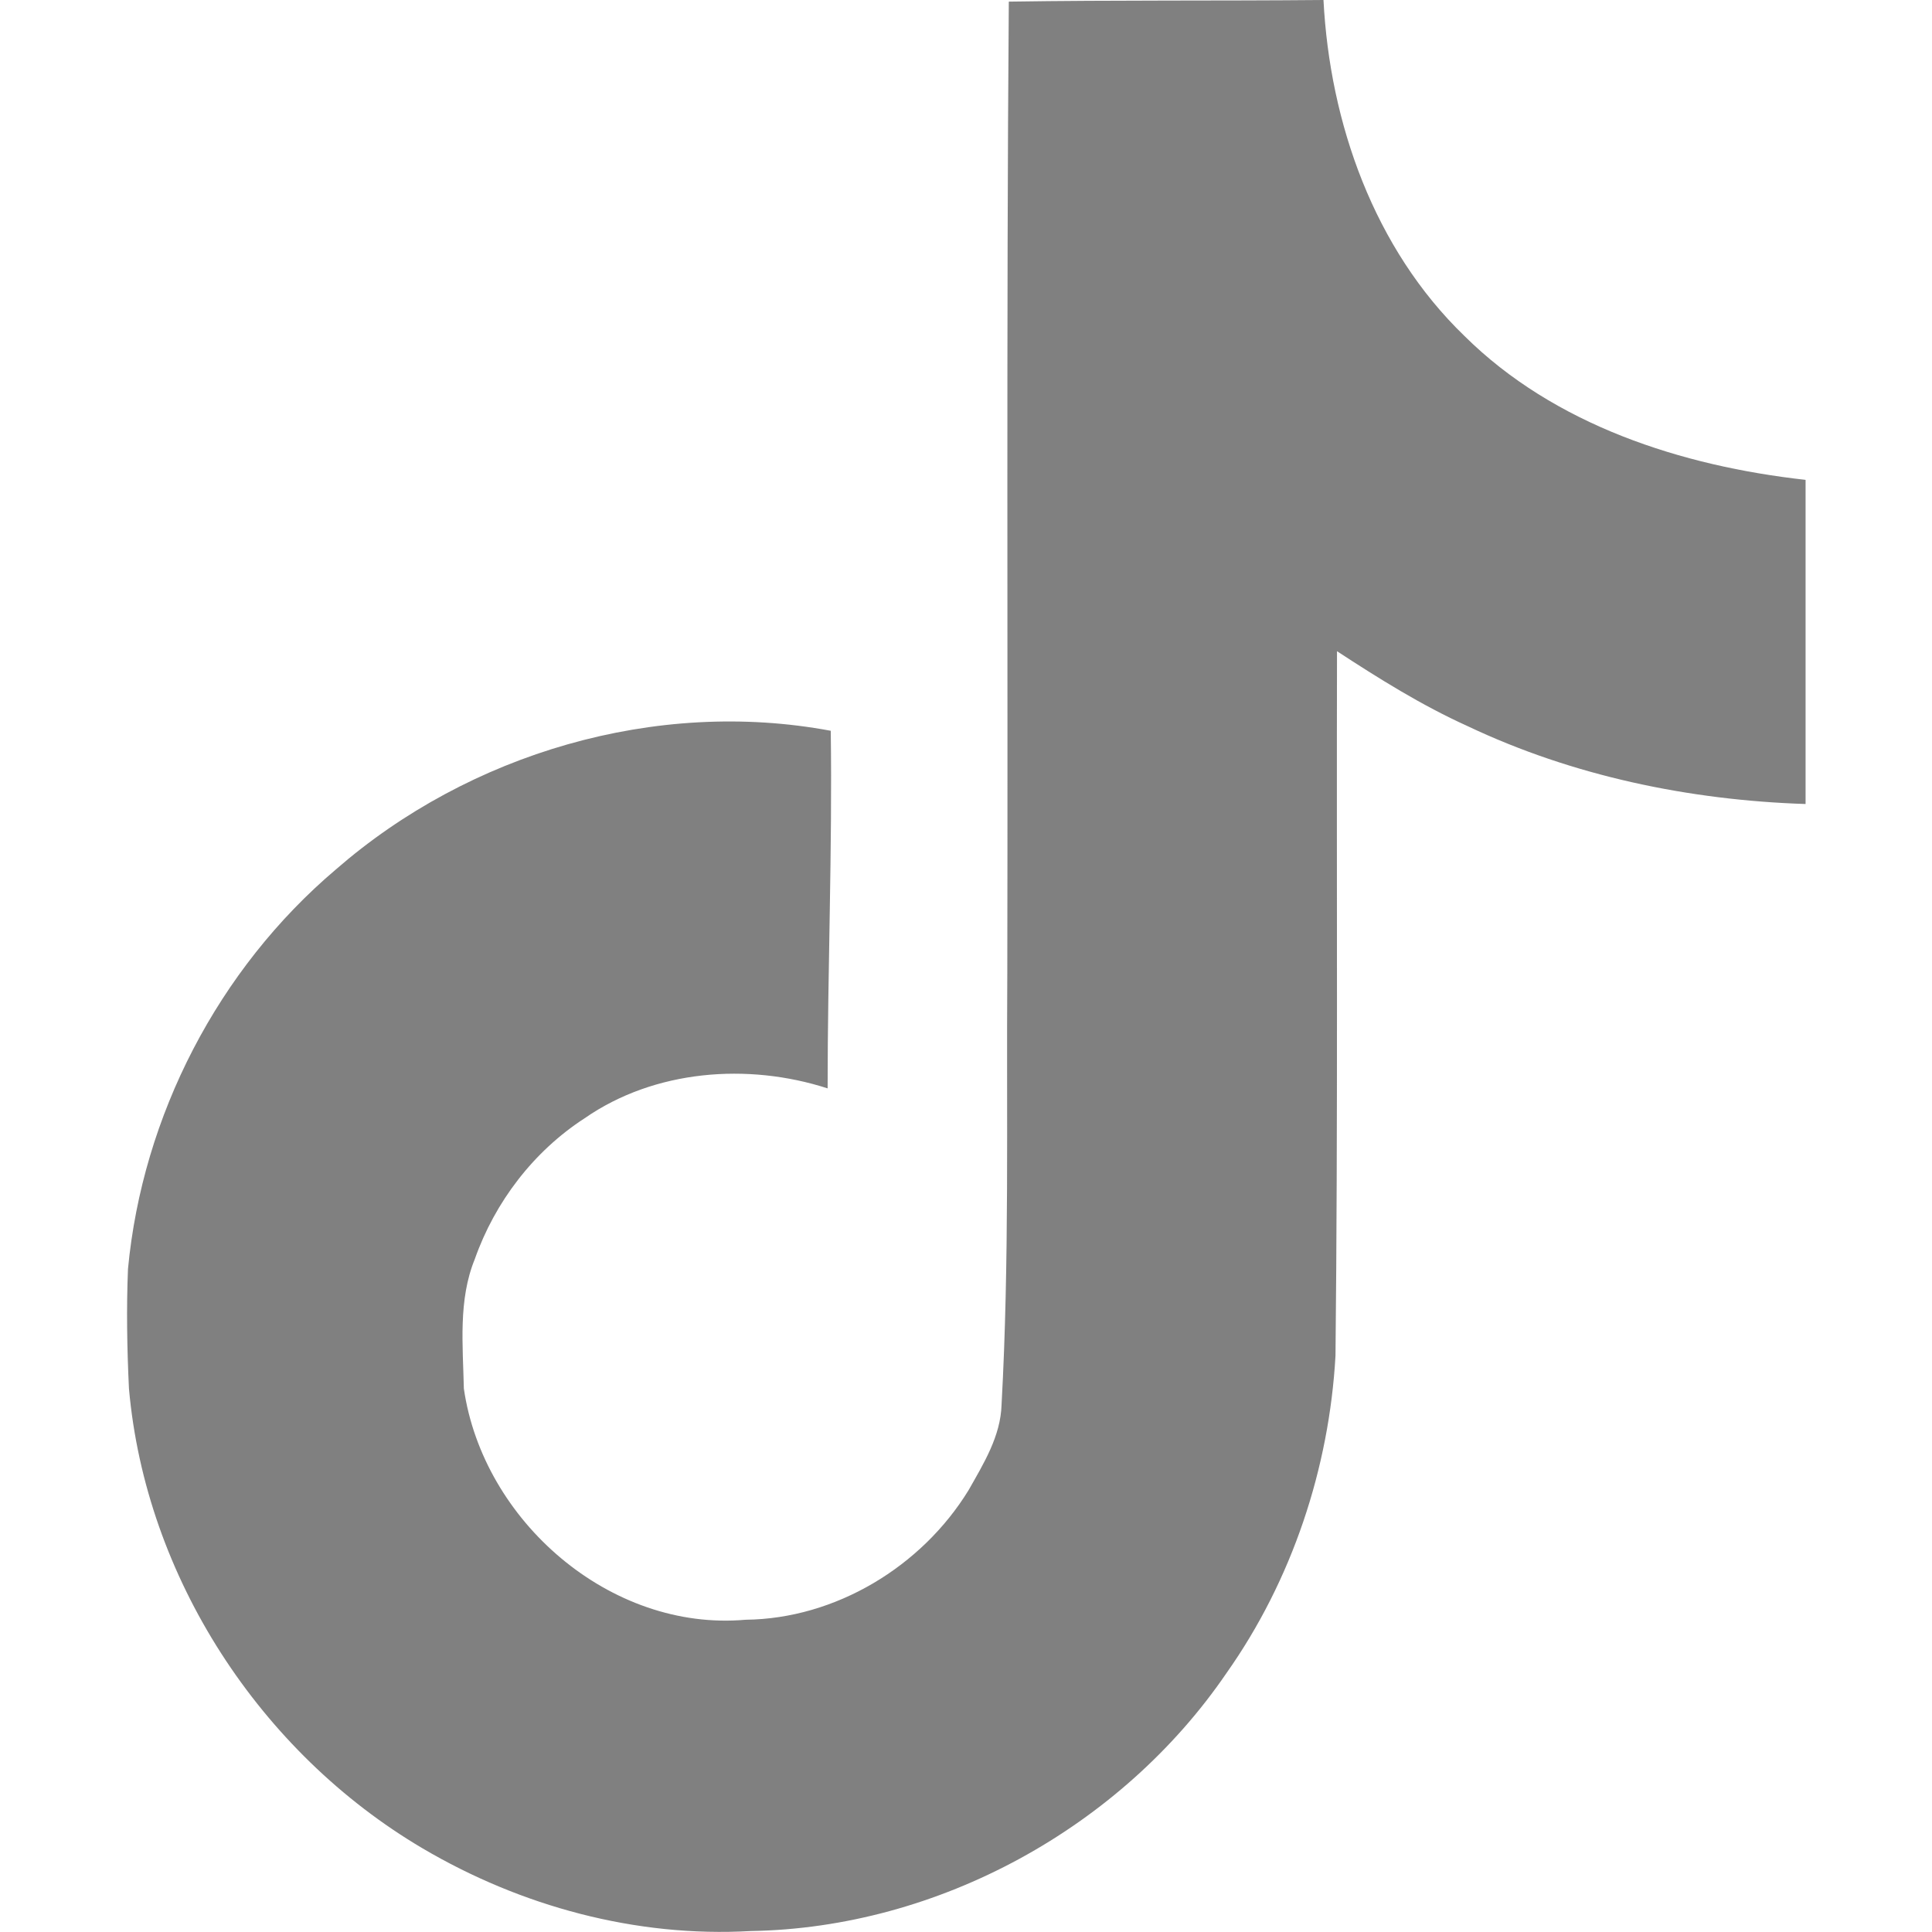
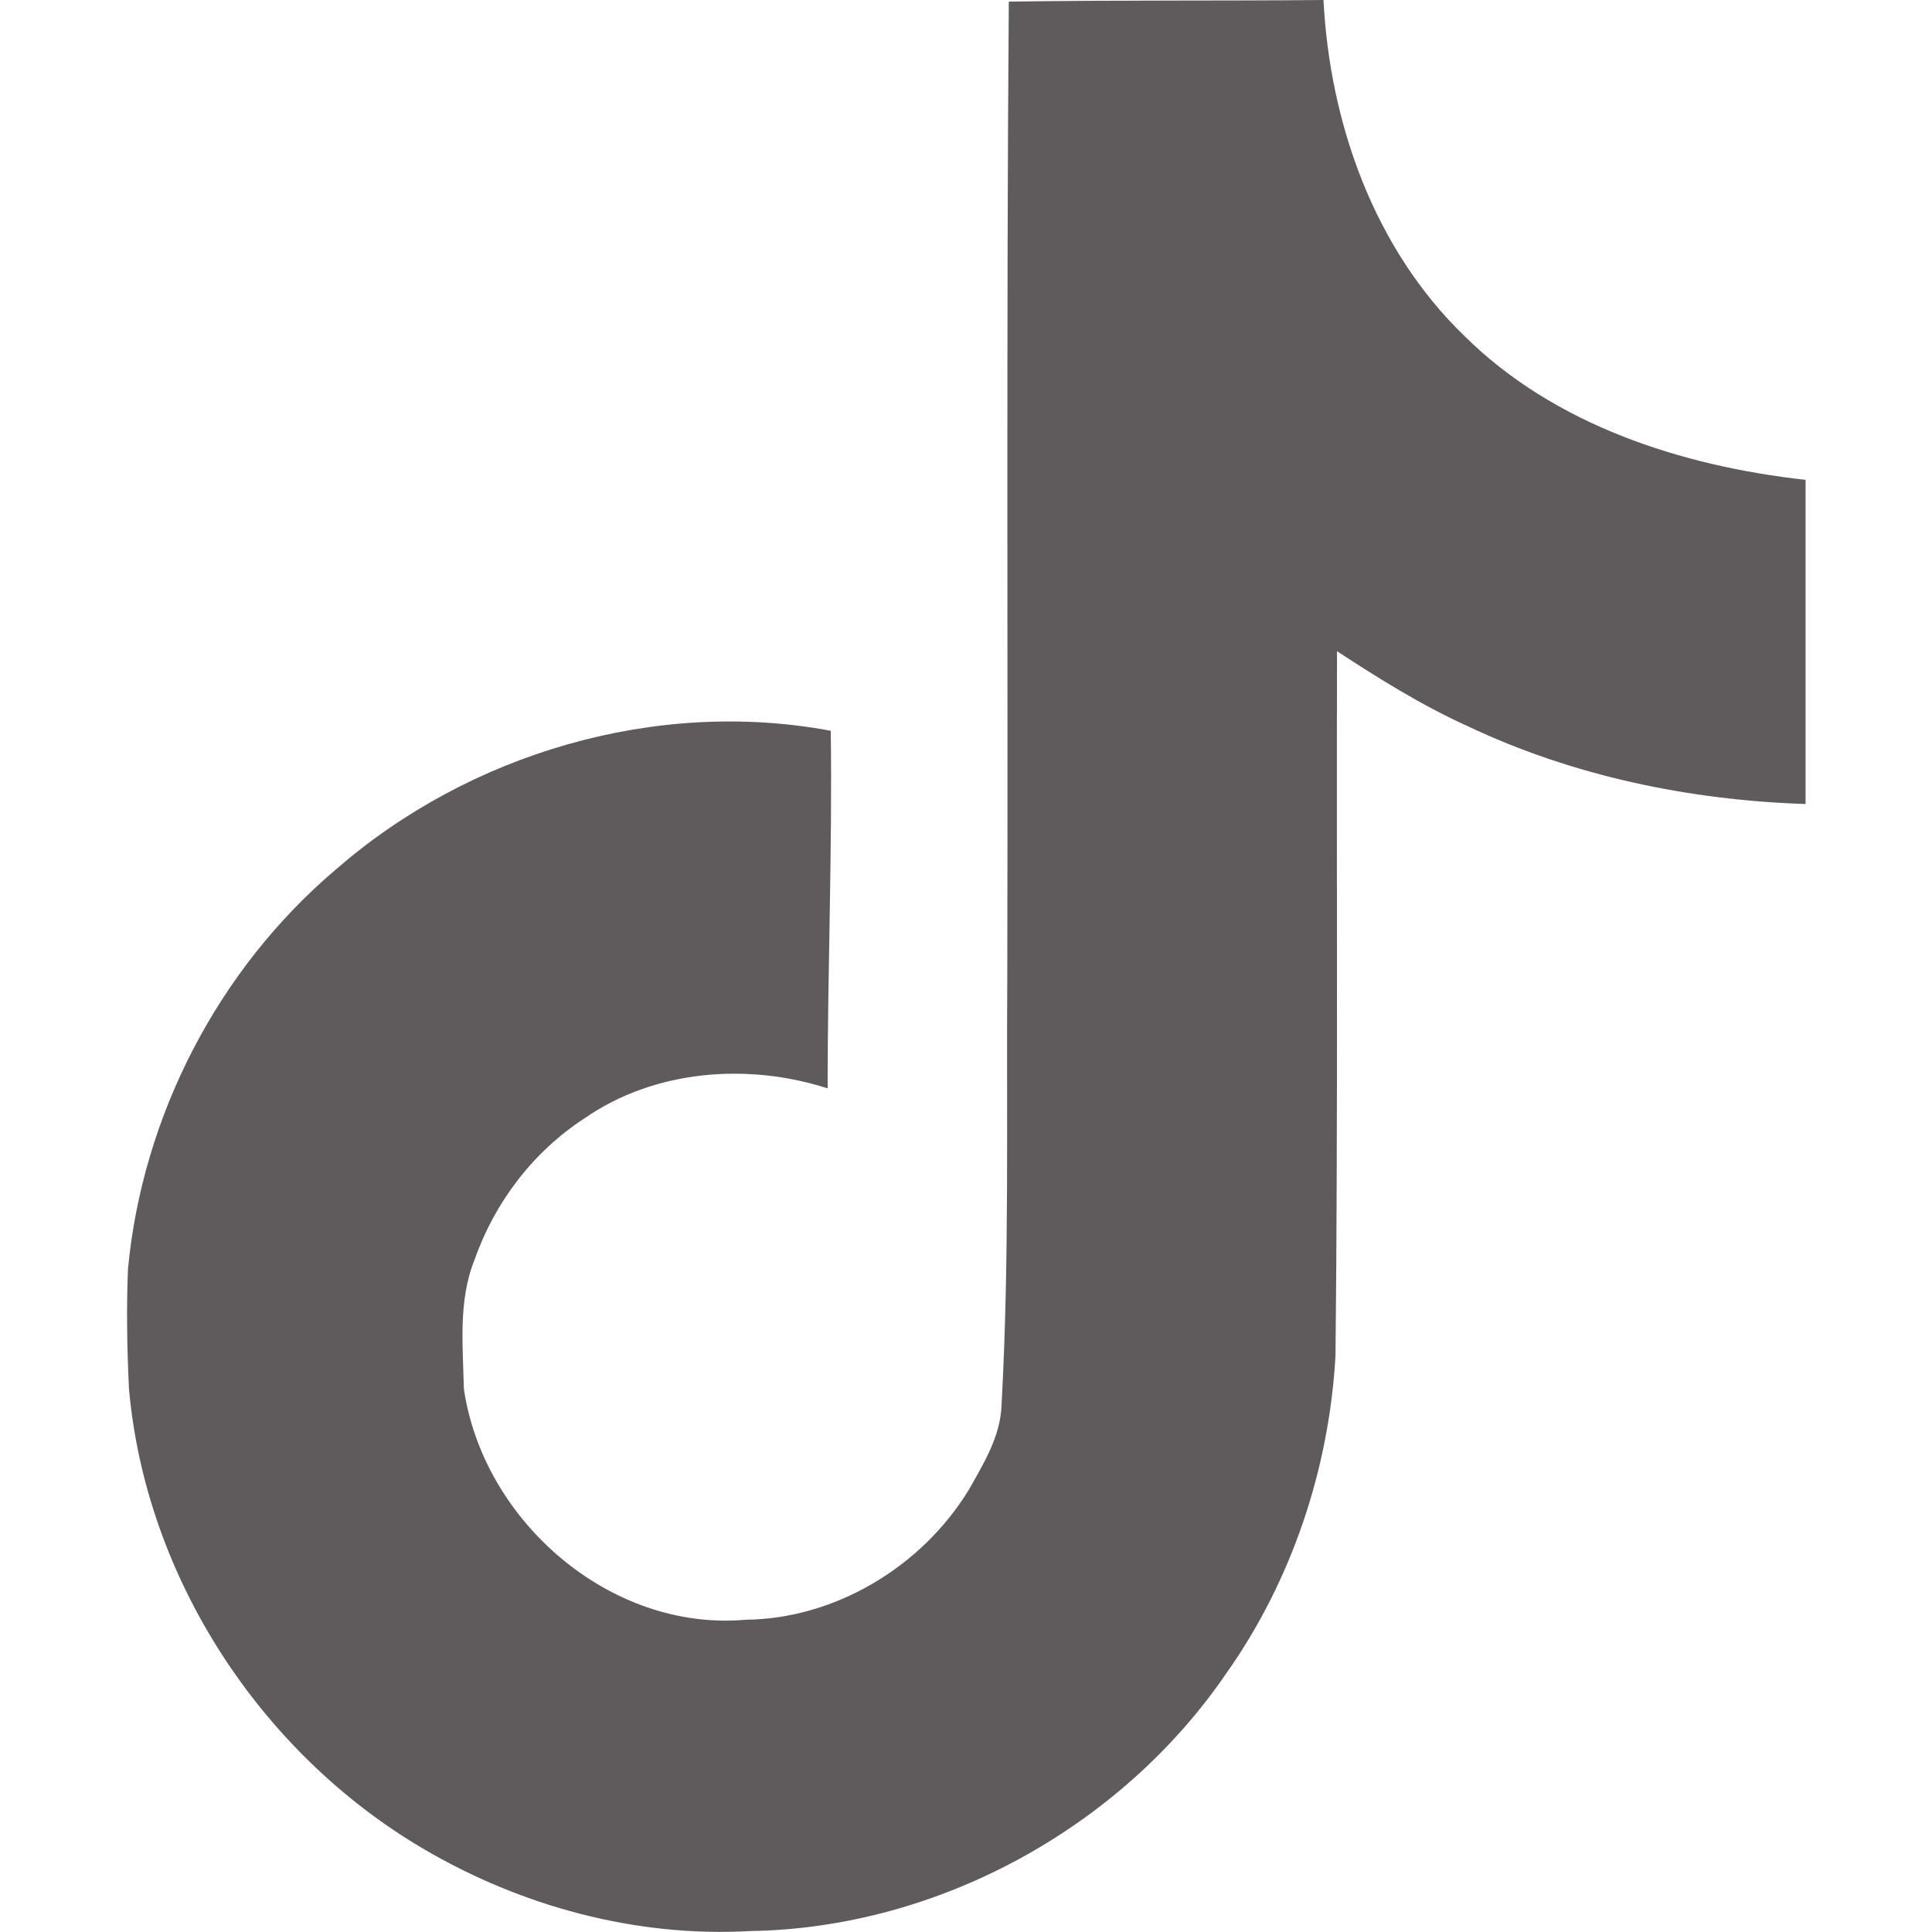
<svg xmlns="http://www.w3.org/2000/svg" width="32" height="32" viewBox="0 0 32 32">
-   <path fill="#808080" d="M16.708 0.027c1.745-0.027 3.48-0.011 5.213-0.027 0.105 2.041 0.839 4.12 2.333 5.563 1.491 1.479 3.6 2.156 5.652 2.385v5.369c-1.923-0.063-3.855-0.463-5.6-1.291-0.76-0.344-1.468-0.787-2.161-1.24-0.009 3.896 0.016 7.787-0.025 11.667-0.104 1.864-0.719 3.719-1.803 5.255-1.744 2.557-4.771 4.224-7.88 4.276-1.907 0.109-3.812-0.411-5.437-1.369-2.693-1.588-4.588-4.495-4.864-7.615-0.032-0.667-0.043-1.333-0.016-1.984 0.24-2.537 1.495-4.964 3.443-6.615 2.208-1.923 5.301-2.839 8.197-2.297 0.027 1.975-0.052 3.948-0.052 5.923-1.323-0.428-2.869-0.308-4.025 0.495-0.844 0.547-1.485 1.385-1.819 2.333-0.276 0.676-0.197 1.427-0.181 2.145 0.317 2.188 2.421 4.027 4.667 3.828 1.489-0.016 2.916-0.88 3.692-2.145 0.251-0.443 0.532-0.896 0.547-1.417 0.131-2.385 0.079-4.76 0.095-7.145 0.011-5.375-0.016-10.735 0.025-16.093z" />
+   <path fill="#5F5B5D" d="M16.708 0.027c1.745-0.027 3.48-0.011 5.213-0.027 0.105 2.041 0.839 4.12 2.333 5.563 1.491 1.479 3.6 2.156 5.652 2.385v5.369c-1.923-0.063-3.855-0.463-5.6-1.291-0.76-0.344-1.468-0.787-2.161-1.24-0.009 3.896 0.016 7.787-0.025 11.667-0.104 1.864-0.719 3.719-1.803 5.255-1.744 2.557-4.771 4.224-7.88 4.276-1.907 0.109-3.812-0.411-5.437-1.369-2.693-1.588-4.588-4.495-4.864-7.615-0.032-0.667-0.043-1.333-0.016-1.984 0.24-2.537 1.495-4.964 3.443-6.615 2.208-1.923 5.301-2.839 8.197-2.297 0.027 1.975-0.052 3.948-0.052 5.923-1.323-0.428-2.869-0.308-4.025 0.495-0.844 0.547-1.485 1.385-1.819 2.333-0.276 0.676-0.197 1.427-0.181 2.145 0.317 2.188 2.421 4.027 4.667 3.828 1.489-0.016 2.916-0.88 3.692-2.145 0.251-0.443 0.532-0.896 0.547-1.417 0.131-2.385 0.079-4.76 0.095-7.145 0.011-5.375-0.016-10.735 0.025-16.093z" />
</svg>
